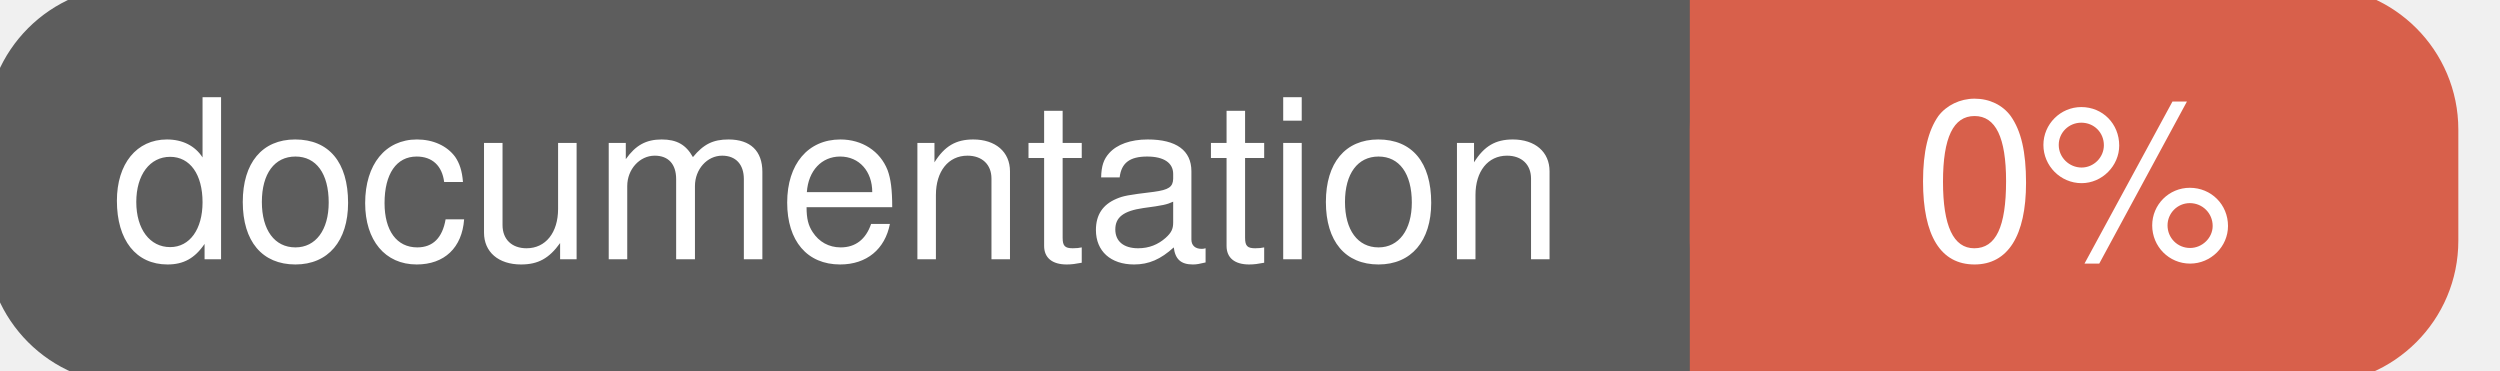
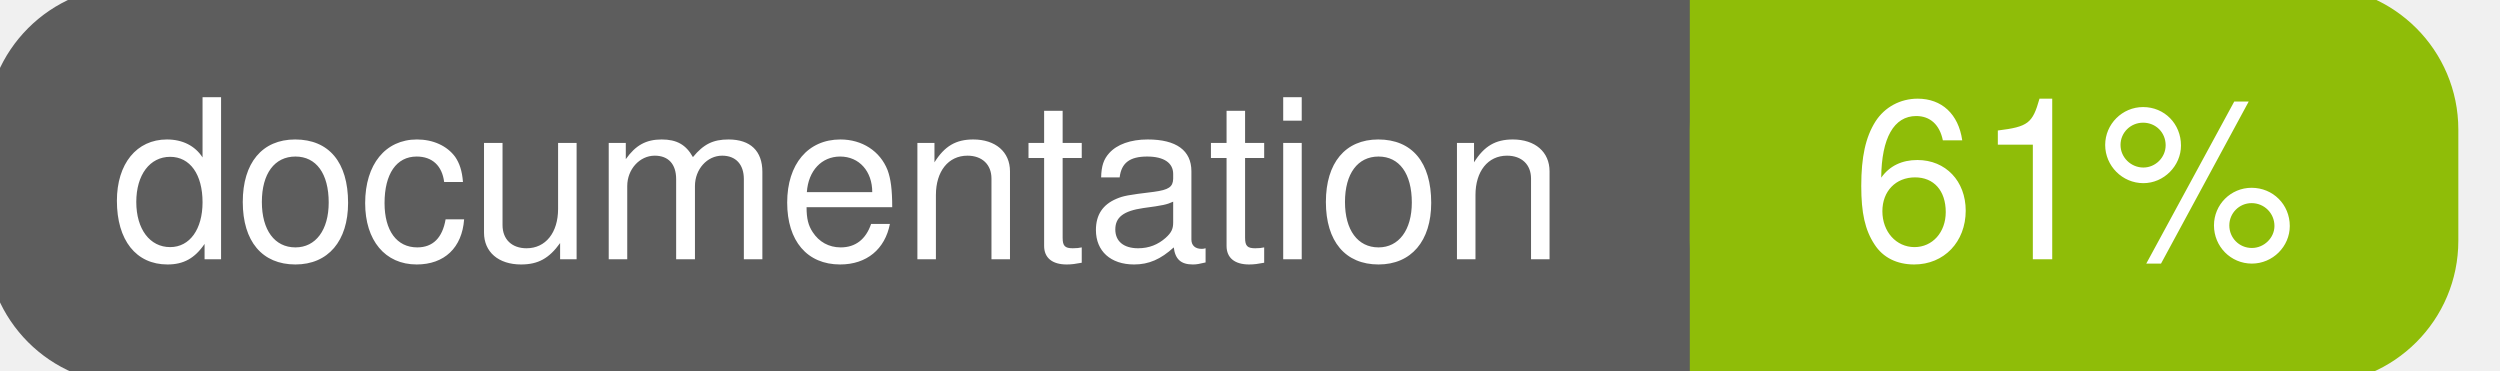
<svg xmlns="http://www.w3.org/2000/svg" width="135" height="20">
  <g>
    <rect id="svg_1" height="20" width="130" y="0" x="0" stroke-width="1.5" stroke="#5d5d5d" fill="#5d5d5d" rx="7" ry="7" />
-     <rect id="svg_2" height="20" width="40" y="0" x="92" stroke-width="1.5" stroke="#d8604b" fill="#d8604b" rx="7" ry="7" />
-     <rect id="svg_3" height="20" width="22" y="0" x="92" stroke-width="1.5" stroke="#d8604b" fill="#d8604b" />
+     <rect id="svg_2" height="20" width="40" y="0" x="92" stroke-width="1.5" stroke="#8fbd08" fill="#8fbd08" rx="7" ry="7" />
+     <rect id="svg_3" height="20" width="22" y="0" x="92" stroke-width="1.5" stroke="#8fbd08" fill="#8fbd08" />
    <text xml:space="preserve" text-anchor="start" font-family="Helvetica, Arial, sans-serif" font-size="12" id="svg_4" y="14" x="6" stroke-width="0" stroke="#5d5d5d" fill="#ffffff">documentation</text>
-     <text xml:space="preserve" text-anchor="middle" font-family="Helvetica, Arial, sans-serif" font-size="12" id="svg_5" y="14" x="112" stroke-width="0" stroke="#5d5d5d" fill="#ffffff" style="text-anchor: middle">0%</text>
+     <text xml:space="preserve" text-anchor="middle" font-family="Helvetica, Arial, sans-serif" font-size="12" id="svg_5" y="14" x="112" stroke-width="0" stroke="#5d5d5d" fill="#ffffff" style="text-anchor: middle">61%</text>
  </g>
</svg>
